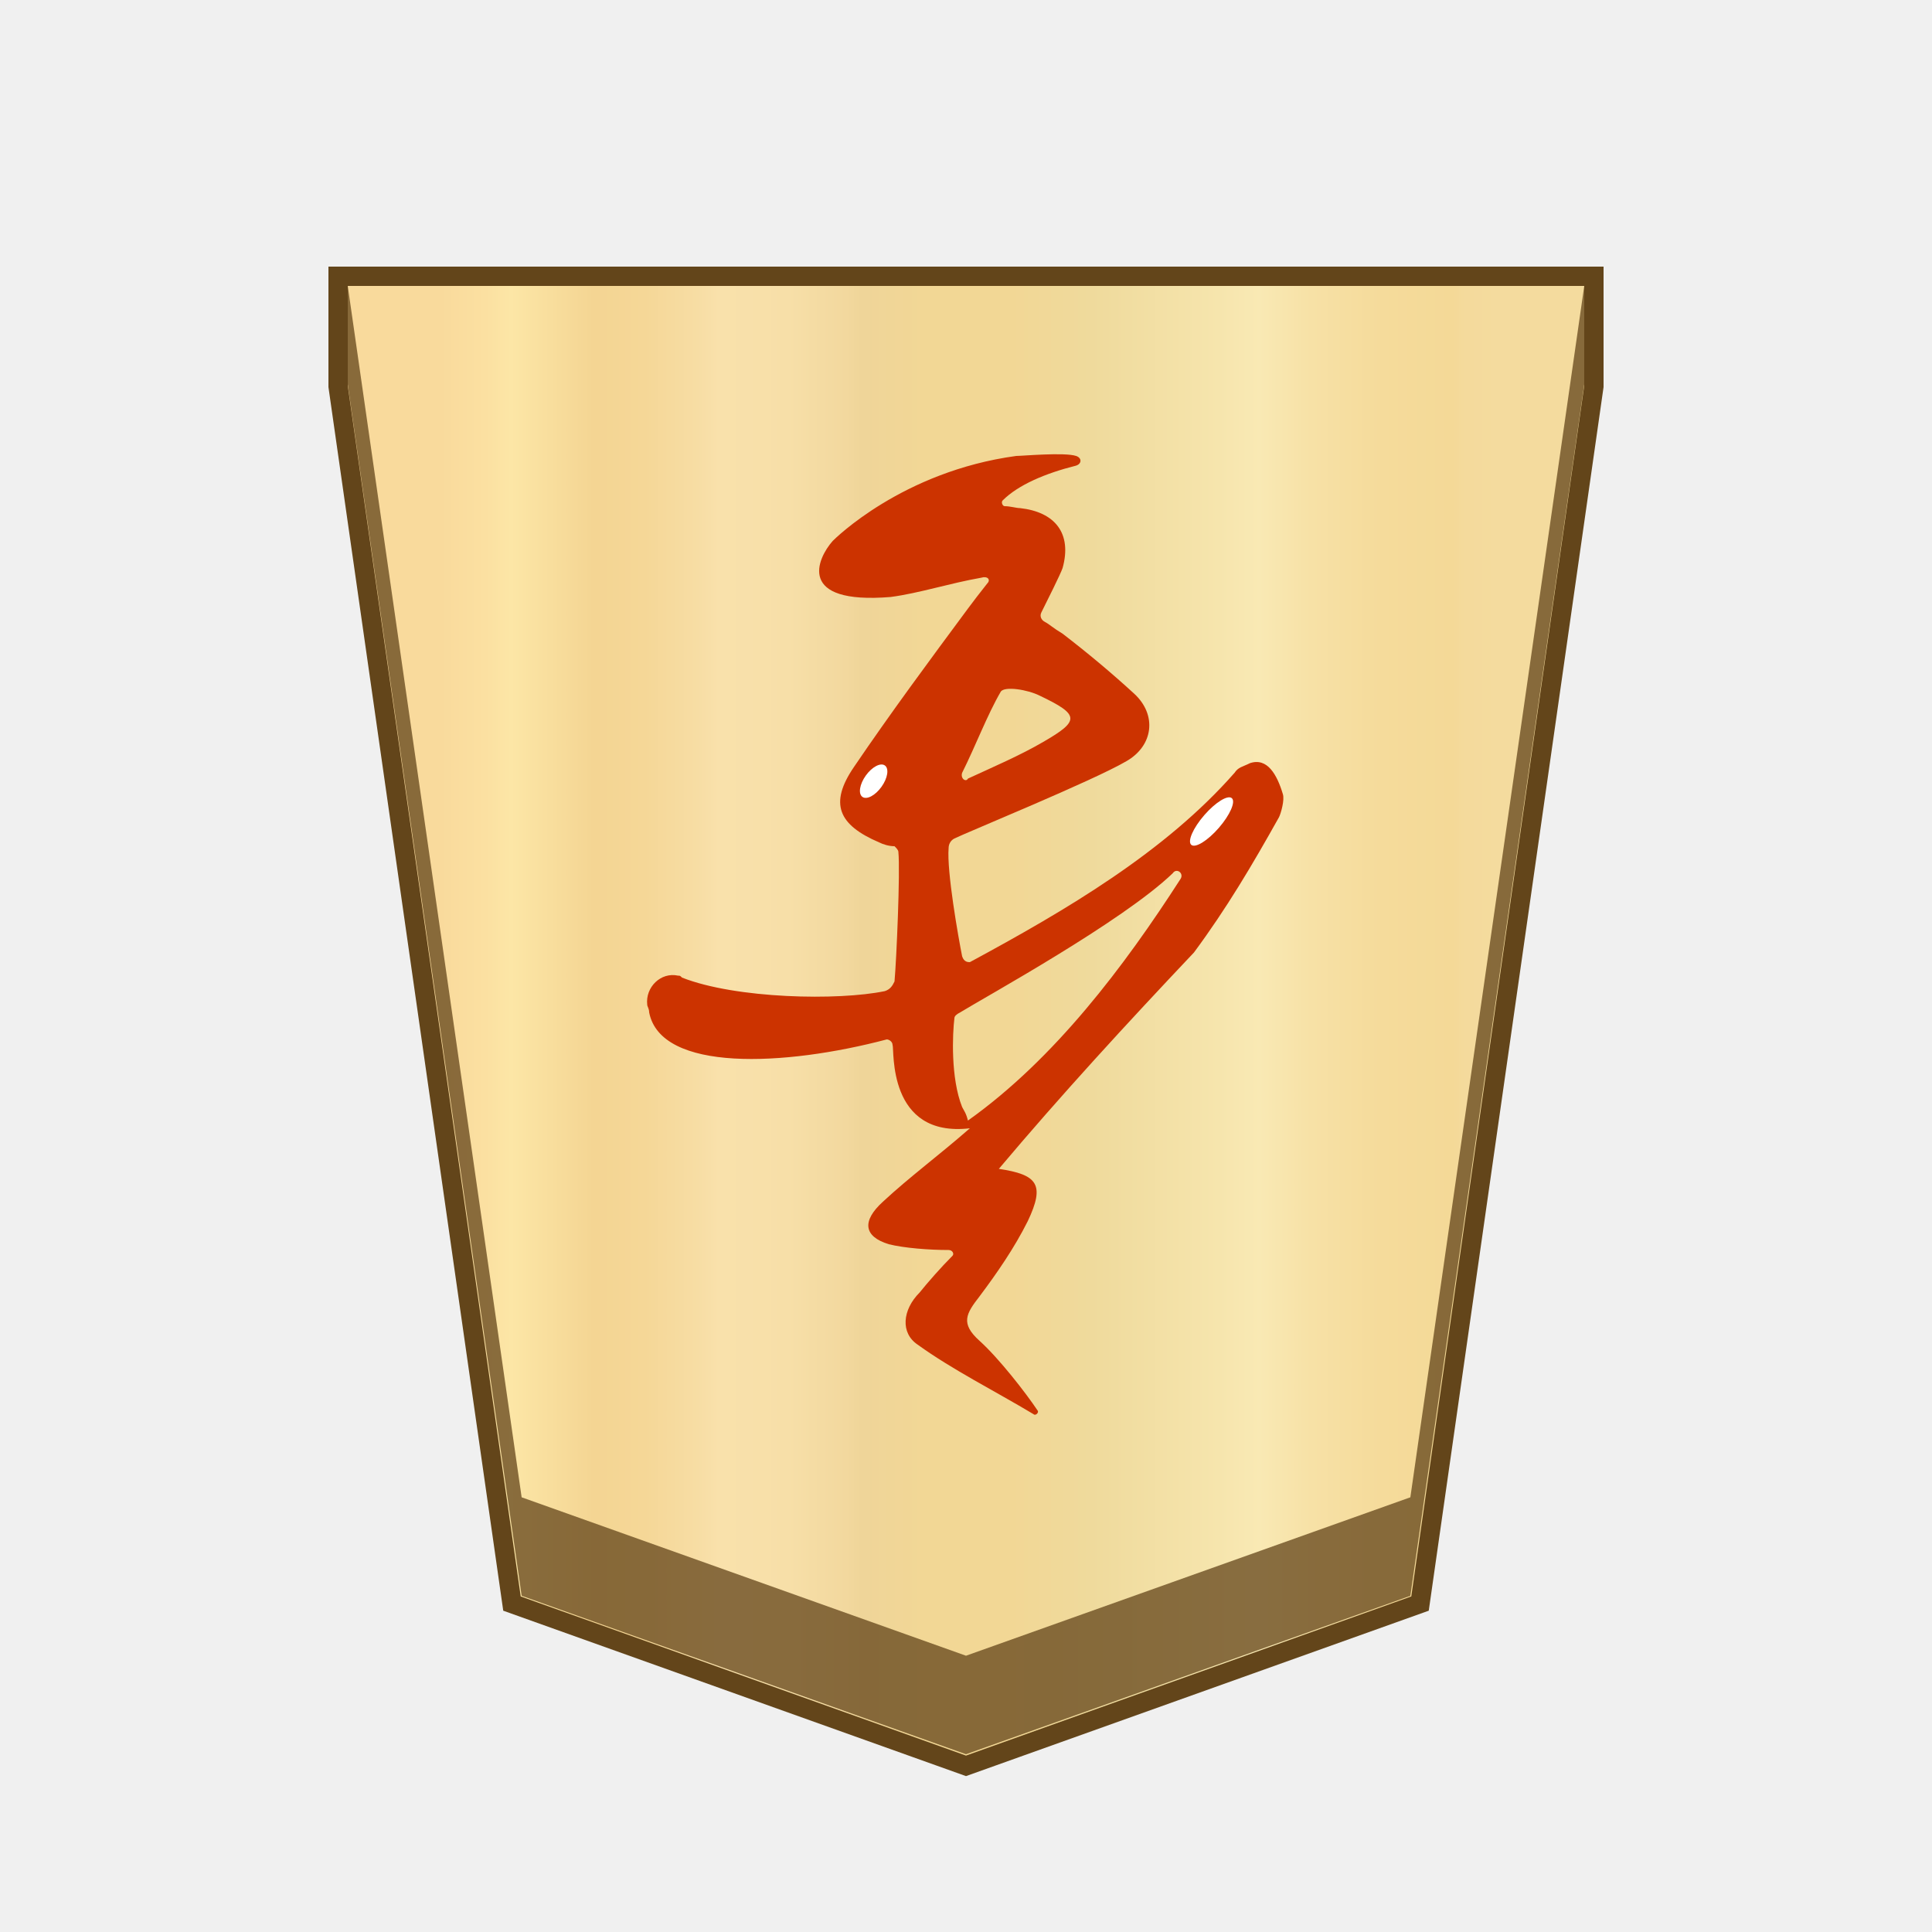
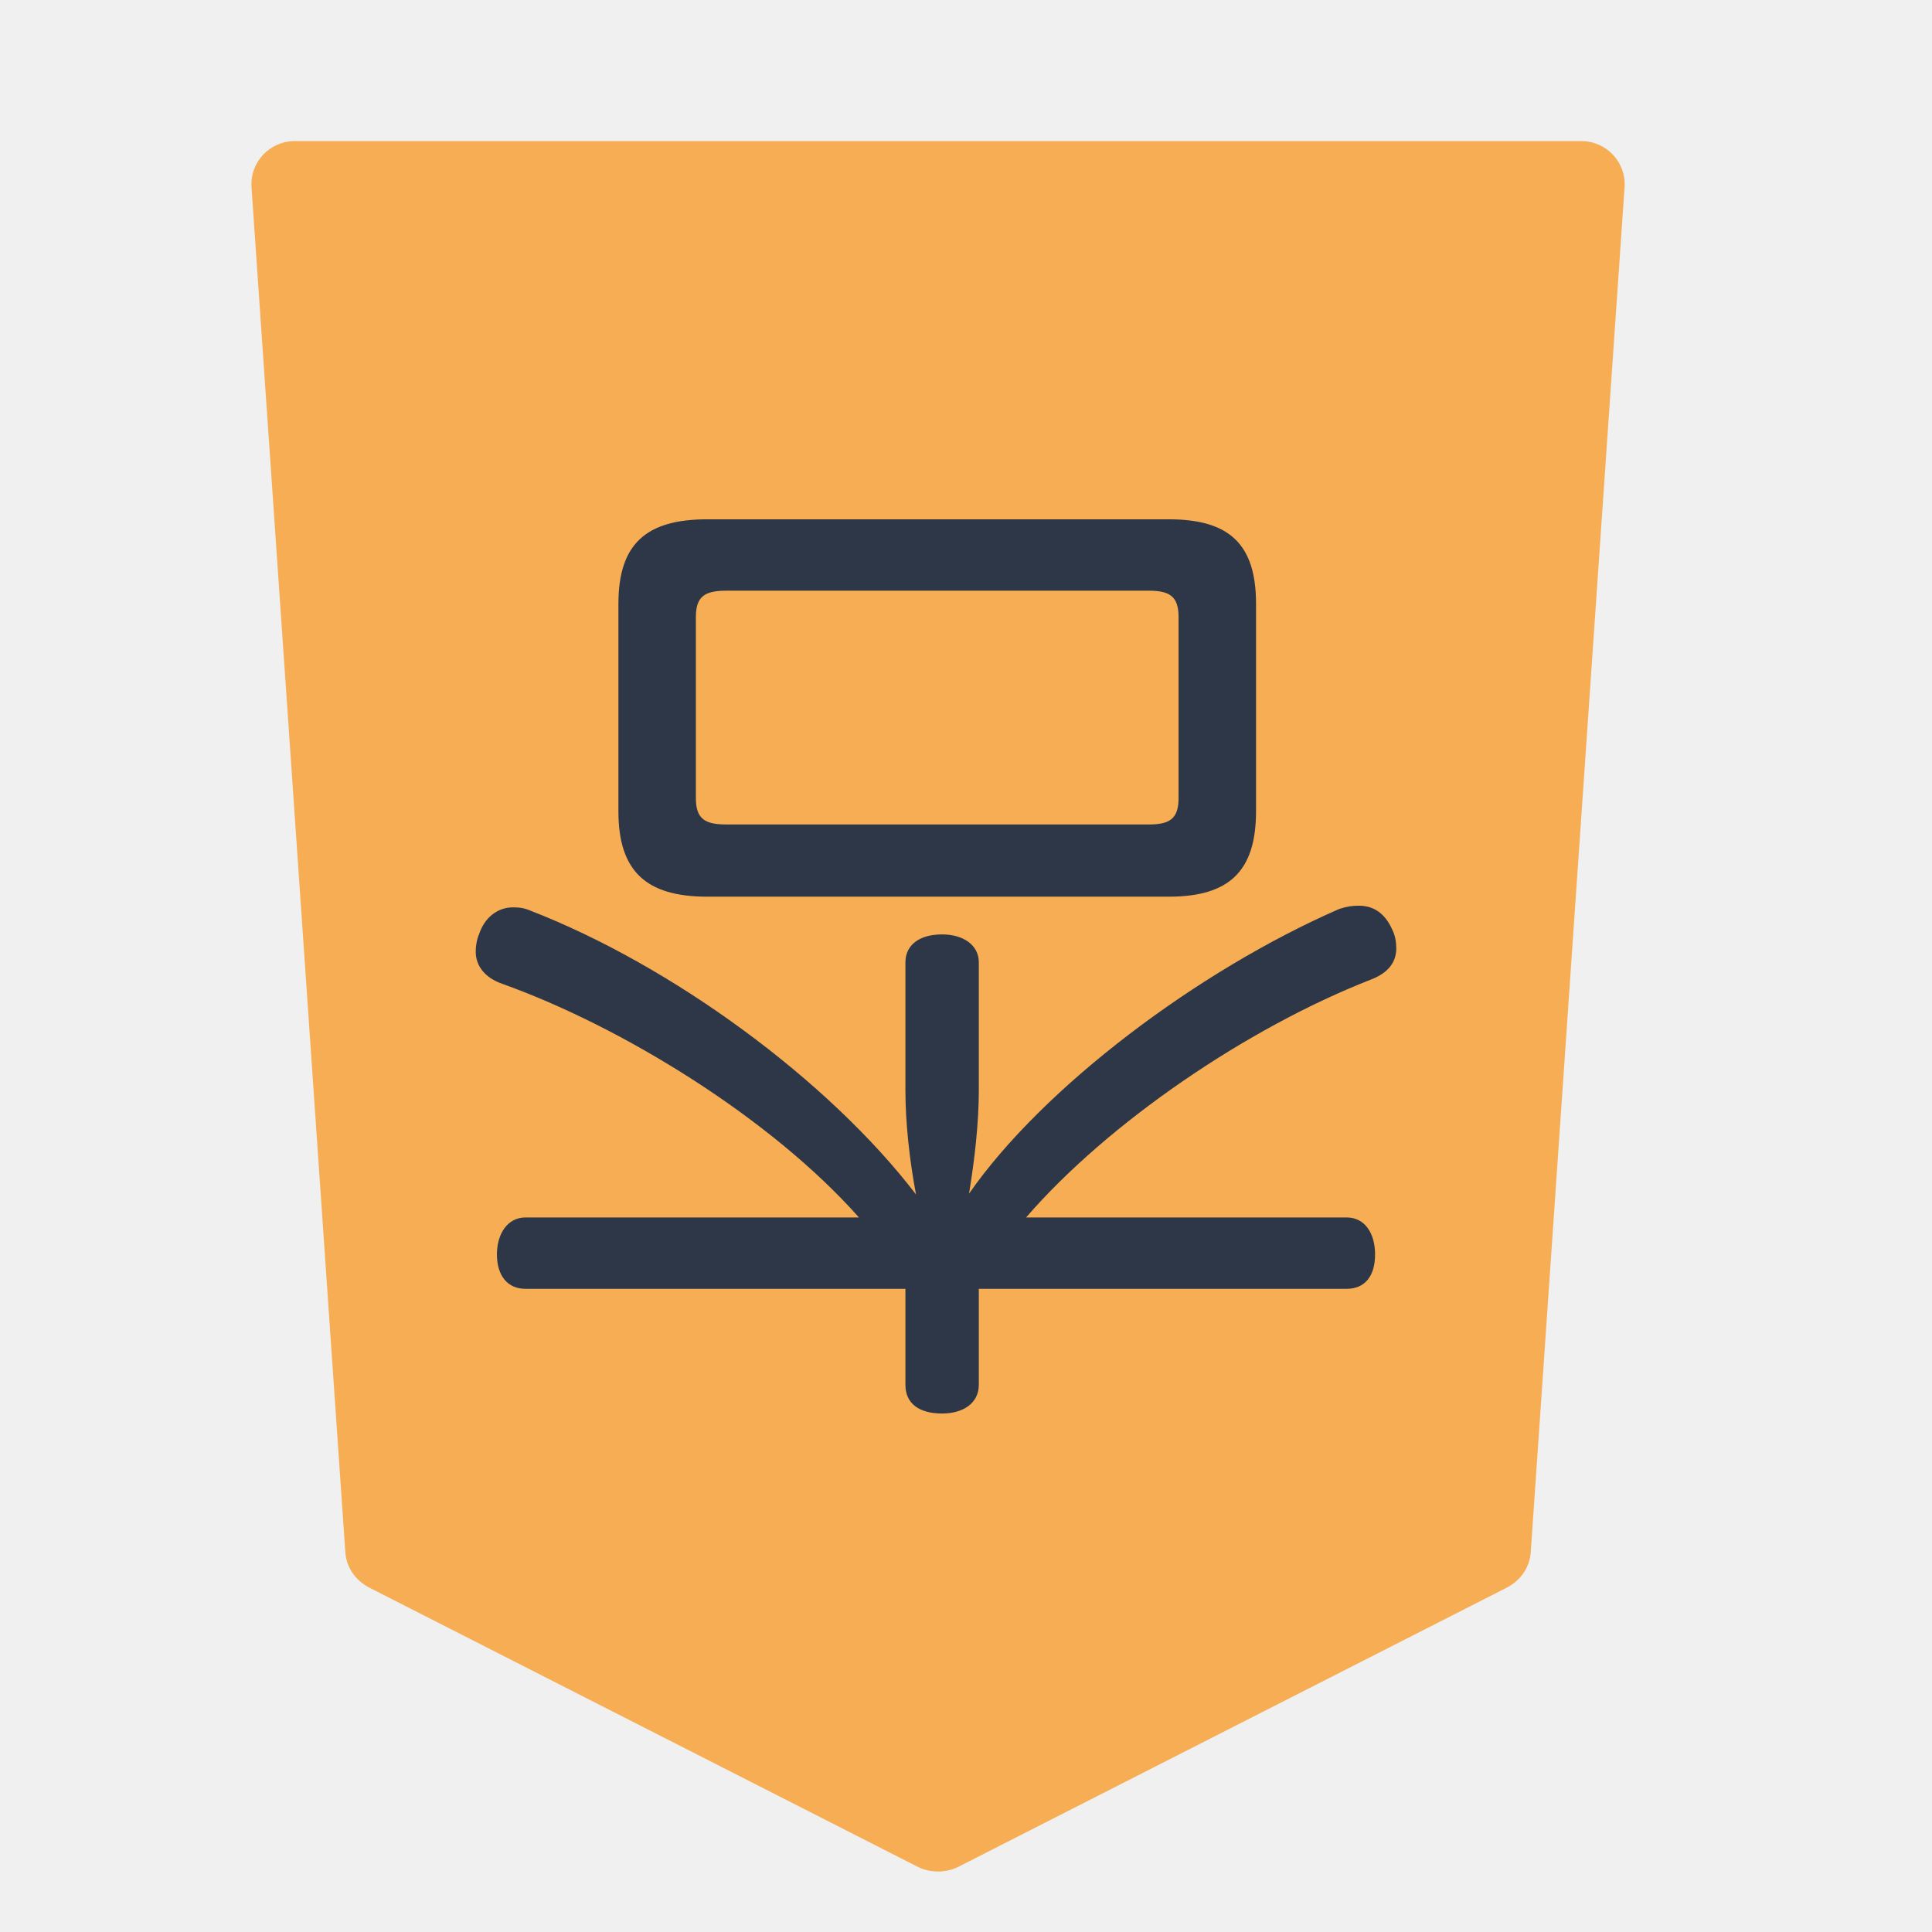
- <svg xmlns="http://www.w3.org/2000/svg" version="1.1" id="svg8" viewBox="0 0 100 100" xml:space="preserve">
-   <style>.st3{fill:#fff}</style>
-   <linearGradient id="SVGID_1_" gradientUnits="userSpaceOnUse" x1="22.775" y1="974.85" x2="77.618" y2="974.85" gradientTransform="translate(0 -922)">
-     <stop offset="0" stop-color="#f9da9c" />
-     <stop offset=".043" stop-color="#fbe0a1" />
-     <stop offset=".067" stop-color="#fce6a6" />
-     <stop offset=".145" stop-color="#f4d593" />
-     <stop offset=".193" stop-color="#f5d797" />
-     <stop offset=".243" stop-color="#f7dda4" />
-     <stop offset=".263" stop-color="#f9e1ab" />
-     <stop offset=".329" stop-color="#f7dfa8" />
-     <stop offset=".383" stop-color="#f2d89e" />
-     <stop offset=".398" stop-color="#efd599" />
-     <stop offset=".461" stop-color="#f2d795" />
-     <stop offset=".462" stop-color="#f2d795" />
-     <stop offset=".527" stop-color="#f2d795" />
-     <stop offset=".538" stop-color="#f2d795" />
-     <stop offset=".538" stop-color="#f2d795" />
-     <stop offset=".615" stop-color="#efda9c" />
-     <stop offset=".735" stop-color="#f6e5ad" />
-     <stop offset=".773" stop-color="#f9e9b4" />
-     <stop offset=".822" stop-color="#f7e1a6" />
-     <stop offset=".887" stop-color="#f5db9b" />
-     <stop offset=".956" stop-color="#f4d997" />
-     <stop offset=".967" stop-color="#f4da9c" />
-     <stop offset="1" stop-color="#f4db9e" />
-   </linearGradient>
-   <path fill="url(#SVGID_1_)" stroke="#63451a" stroke-miterlimit="10" d="M17.5 14.3V20l9 63L50 91.4 73.5 83l9-63v-5.7z" />
-   <path fill="#63451a" fill-opacity=".75" d="M73 77.5l-23 8.2-23-8.2-9-62.7v5.1l9 62.7 23 8.2 23-8.2 9-62.7v-5.1z" />
-   <path d="M51.7 60.5c2 .3 2.4.8 1.5 2.7-.7 1.4-1.6 2.7-2.5 3.9-.7.9-1 1.4 0 2.3s2.4 2.7 3 3.6c.1.1-.1.3-.2.2-2-1.2-4.2-2.3-6-3.6-.9-.6-.8-1.8.1-2.7.4-.5 1.1-1.3 1.7-1.9.1-.1 0-.3-.2-.3-1 0-2.3-.1-3.1-.3-1.3-.4-1.4-1.2-.3-2.2 1.4-1.3 2.9-2.4 4.5-3.8-4.3.5-3.9-4.1-4-4.3 0-.2-.2-.3-.3-.3-5.3 1.4-11.7 1.7-12.3-1.4 0-.2-.1-.3-.1-.4-.1-.9.7-1.7 1.6-1.5.1 0 .1 0 .2.1 2.8 1.1 8.1 1.2 10.5.7.3-.1.4-.3.5-.5.1-1.1.3-5.7.2-6.7 0-.1-.1-.2-.2-.3-.3 0-.6-.1-.8-.2-2.1-.9-2.6-2-1.3-3.9 1.9-2.8 3.9-5.5 5.9-8.2.3-.4.6-.8 1-1.3.2-.2 0-.4-.3-.3-1.7.3-3.2.8-4.7 1-4.9.4-3.8-2-3-2.9.1-.1 3.6-3.6 9.5-4.4.3 0 2.5-.2 3.1 0 .3.1.3.4 0 .5-1.6.4-3 1-3.8 1.8-.1.1 0 .3.1.3.3 0 .6.1.8.1 1.8.2 2.7 1.3 2.2 3.1-.1.3-.8 1.7-1.1 2.3-.1.2 0 .4.2.5s.4.3.9.6c1.3 1 2.5 2 3.7 3.1s1 2.7-.4 3.5c-1.7 1-8.3 3.7-8.9 4-.2.1-.3.3-.3.5-.1 1.2.5 4.6.7 5.6.1.3.3.3.4.3 5-2.7 10.1-5.7 13.7-9.8.2-.3.4-.3.8-.5.9-.3 1.4.6 1.7 1.6.1.3-.1 1-.2 1.2-1.4 2.5-2.7 4.7-4.4 7-3.5 3.7-6.9 7.4-10.1 11.2zm9.4-15c.2-.3-.2-.6-.4-.3-2.6 2.5-9.7 6.4-11 7.2-.2.1-.3.2-.3.3-.1.8-.2 3.1.4 4.6.1.2.2.3.3.7 4.5-3.2 8.1-8 11-12.5zM49.8 40c-.1.3.2.5.3.3 1.3-.6 2.7-1.2 3.9-1.9 1.9-1.1 1.9-1.4-.2-2.4-.6-.3-1.8-.5-2-.2-.7 1.2-1.3 2.8-2 4.2z" fill="#c30" />
-   <ellipse transform="rotate(-54.417 45.243 40.398)" class="st3" cx="45.2" cy="40.4" rx="1" ry=".5" />
-   <ellipse transform="rotate(-49.022 62.728 42.5)" class="st3" cx="62.7" cy="42.5" rx="1.6" ry=".5" />
+ <svg xmlns="http://www.w3.org/2000/svg" xmlns:ns1="http://xml.openoffice.org/svg/export" version="1.2" width="50" height="50" viewBox="0 0 1322.917 1322.917" preserveAspectRatio="xMidYMid" fill-rule="evenodd" stroke-width="28.222" stroke-linejoin="round" xml:space="preserve" id="svg17">
+   <defs class="ClipPathGroup" id="defs2">
+     <clipPath id="presentation_clip_path" clipPathUnits="userSpaceOnUse">
+       <rect x="0" y="0" width="1931" height="2355" id="rect1" />
+     </clipPath>
+     <clipPath id="presentation_clip_path_shrink" clipPathUnits="userSpaceOnUse">
+       <rect x="1" y="2" width="1928" height="2351" id="rect2" />
+     </clipPath>
+   </defs>
+   <defs class="TextShapeIndex" id="defs3">
+     <g ns1:slide="id1" ns1:id-list="id3" id="g2" />
+   </defs>
+   <defs class="EmbeddedBulletChars" id="defs12">
+     <g id="bullet-char-template-57356" transform="matrix(4.8828125e-4,0,0,-4.8828125e-4,0,0)">
+       <path d="M 580,1141 1163,571 580,0 -4,571 Z" id="path3" />
+     </g>
+     <g id="bullet-char-template-57354" transform="matrix(4.8828125e-4,0,0,-4.8828125e-4,0,0)">
+       <path d="M 8,1128 H 1137 V 0 H 8 Z" id="path4" />
+     </g>
+     <g id="bullet-char-template-10146" transform="matrix(4.8828125e-4,0,0,-4.8828125e-4,0,0)">
+       <path d="M 174,0 602,739 174,1481 1456,739 Z M 1358,739 309,1346 659,739 Z" id="path5" />
+     </g>
+     <g id="bullet-char-template-10132" transform="matrix(4.8828125e-4,0,0,-4.8828125e-4,0,0)">
+       <path d="M 2015,739 1276,0 H 717 l 543,543 H 174 v 393 h 1086 l -543,545 h 557 z" id="path6" />
+     </g>
+     <g id="bullet-char-template-10007" transform="matrix(4.8828125e-4,0,0,-4.8828125e-4,0,0)">
+       <path d="m 0,-2 c -7,16 -16,29 -25,39 l 381,530 c -94,256 -141,385 -141,387 0,25 13,38 40,38 9,0 21,-2 34,-5 21,4 42,12 65,25 l 27,-13 111,-251 280,301 64,-25 24,25 c 21,-10 41,-24 62,-43 C 886,937 835,863 770,784 769,783 710,716 594,584 L 774,223 c 0,-27 -21,-55 -63,-84 l 16,-20 C 717,90 699,76 672,76 641,76 570,178 457,381 L 164,-76 c -22,-34 -53,-51 -92,-51 -42,0 -63,17 -64,51 -7,9 -10,24 -10,44 0,9 1,19 2,30 z" id="path7" />
+     </g>
+     <g id="bullet-char-template-10004" transform="matrix(4.8828125e-4,0,0,-4.8828125e-4,0,0)">
+       <path d="M 285,-33 C 182,-33 111,30 74,156 52,228 41,333 41,471 c 0,78 14,145 41,201 34,71 87,106 158,106 53,0 88,-31 106,-94 l 23,-176 c 8,-64 28,-97 59,-98 l 735,706 c 11,11 33,17 66,17 42,0 63,-15 63,-46 V 965 c 0,-36 -10,-64 -30,-84 L 442,47 C 390,-6 338,-33 285,-33 Z" id="path8" />
+     </g>
+     <g id="bullet-char-template-9679" transform="matrix(4.8828125e-4,0,0,-4.8828125e-4,0,0)">
+       <path d="M 813,0 C 632,0 489,54 383,161 276,268 223,411 223,592 c 0,181 53,324 160,431 106,107 249,161 430,161 179,0 323,-54 432,-161 108,-107 162,-251 162,-431 0,-180 -54,-324 -162,-431 C 1136,54 992,0 813,0 Z" id="path9" />
+     </g>
+     <g id="bullet-char-template-8226" transform="matrix(4.8828125e-4,0,0,-4.8828125e-4,0,0)">
+       <path d="m 346,457 c -73,0 -137,26 -191,78 -54,51 -81,114 -81,188 0,73 27,136 81,188 54,52 118,78 191,78 73,0 134,-26 185,-79 51,-51 77,-114 77,-187 0,-75 -25,-137 -76,-188 -50,-52 -112,-78 -186,-78 z" id="path10" />
+     </g>
+     <g id="bullet-char-template-8211" transform="matrix(4.8828125e-4,0,0,-4.8828125e-4,0,0)">
+       <path d="M -4,459 H 1135 V 606 H -4 Z" id="path11" />
+     </g>
+     <g id="bullet-char-template-61548" transform="matrix(4.8828125e-4,0,0,-4.8828125e-4,0,0)">
+       <path d="m 173,740 c 0,163 58,303 173,419 116,115 255,173 419,173 163,0 302,-58 418,-173 116,-116 174,-256 174,-419 0,-163 -58,-303 -174,-418 C 1067,206 928,148 765,148 601,148 462,206 346,322 231,437 173,577 173,740 Z" id="path12" />
+     </g>
+   </defs>
+   <g id="g12">
+     <g id="id2" class="Master_Slide">
+       <g id="bg-id2" class="Background" />
+       <g id="bo-id2" class="BackgroundObjects" />
+     </g>
+   </g>
+   <g class="SlideGroup" id="g17" transform="matrix(0.5583106,0,0,0.5617481,73.95104,0)">
+     <g id="g16">
+       <g id="container-id1">
+         <g id="id1" class="Slide" clip-path="url(#presentation_clip_path)">
+           <g class="Page" id="g15">
+             <g class="Graphic" id="g14">
+               <g id="id3">
+                 <rect class="BoundingBox" stroke="none" fill="none" x="0" y="0" width="1931" height="2355" id="rect12" />
+                 <path fill="#f6ad54" stroke="none" d="m 1745,1891 c -1,19 -12,35 -29,44 l -674,341 c -15,7 -33,7 -48,0 L 320,1935 c -17,-9 -28,-25 -29,-44 L 176,228 c -2,-30 22,-56 53,-56 h 1578 c 31,0 55,26 53,56 z" id="path13" />
+                 <path fill="#2d3748" stroke="none" d="m 1126,1484 h 393 c 23,0 35,20 35,45 0,26 -12,42 -35,42 h -451 v 117 c 0,23 -20,35 -45,35 -28,0 -45,-12 -45,-35 V 1571 H 512 c -22,0 -35,-16 -35,-42 0,-25 13,-45 35,-45 H 921 C 814,1364 632,1252 483,1199 c -20,-7 -32,-21 -32,-39 0,-6 1,-14 4,-21 7,-21 23,-33 42,-33 8,0 14,1 21,4 174,67 366,207 473,346 -8,-42 -13,-88 -13,-126 v -157 c 0,-21 17,-34 45,-34 26,0 45,13 45,34 v 157 c 0,38 -5,83 -12,125 91,-130 281,-272 454,-347 9,-3 16,-4 24,-4 18,0 32,9 41,29 4,8 5,16 5,23 0,17 -10,30 -31,38 -152,59 -323,175 -423,290 z m 175,-391 H 735 c -75,0 -109,-31 -109,-104 V 736 c 0,-73 34,-103 109,-103 h 566 c 74,0 107,30 107,103 v 253 c 0,73 -33,104 -107,104 z M 1276,720 H 759 c -26,0 -38,6 -38,32 v 221 c 0,26 12,32 38,32 h 517 c 25,0 37,-6 37,-32 V 752 c 0,-26 -12,-32 -37,-32 z" id="path14" />
+               </g>
+             </g>
+           </g>
+         </g>
+       </g>
+     </g>
+   </g>
</svg>
